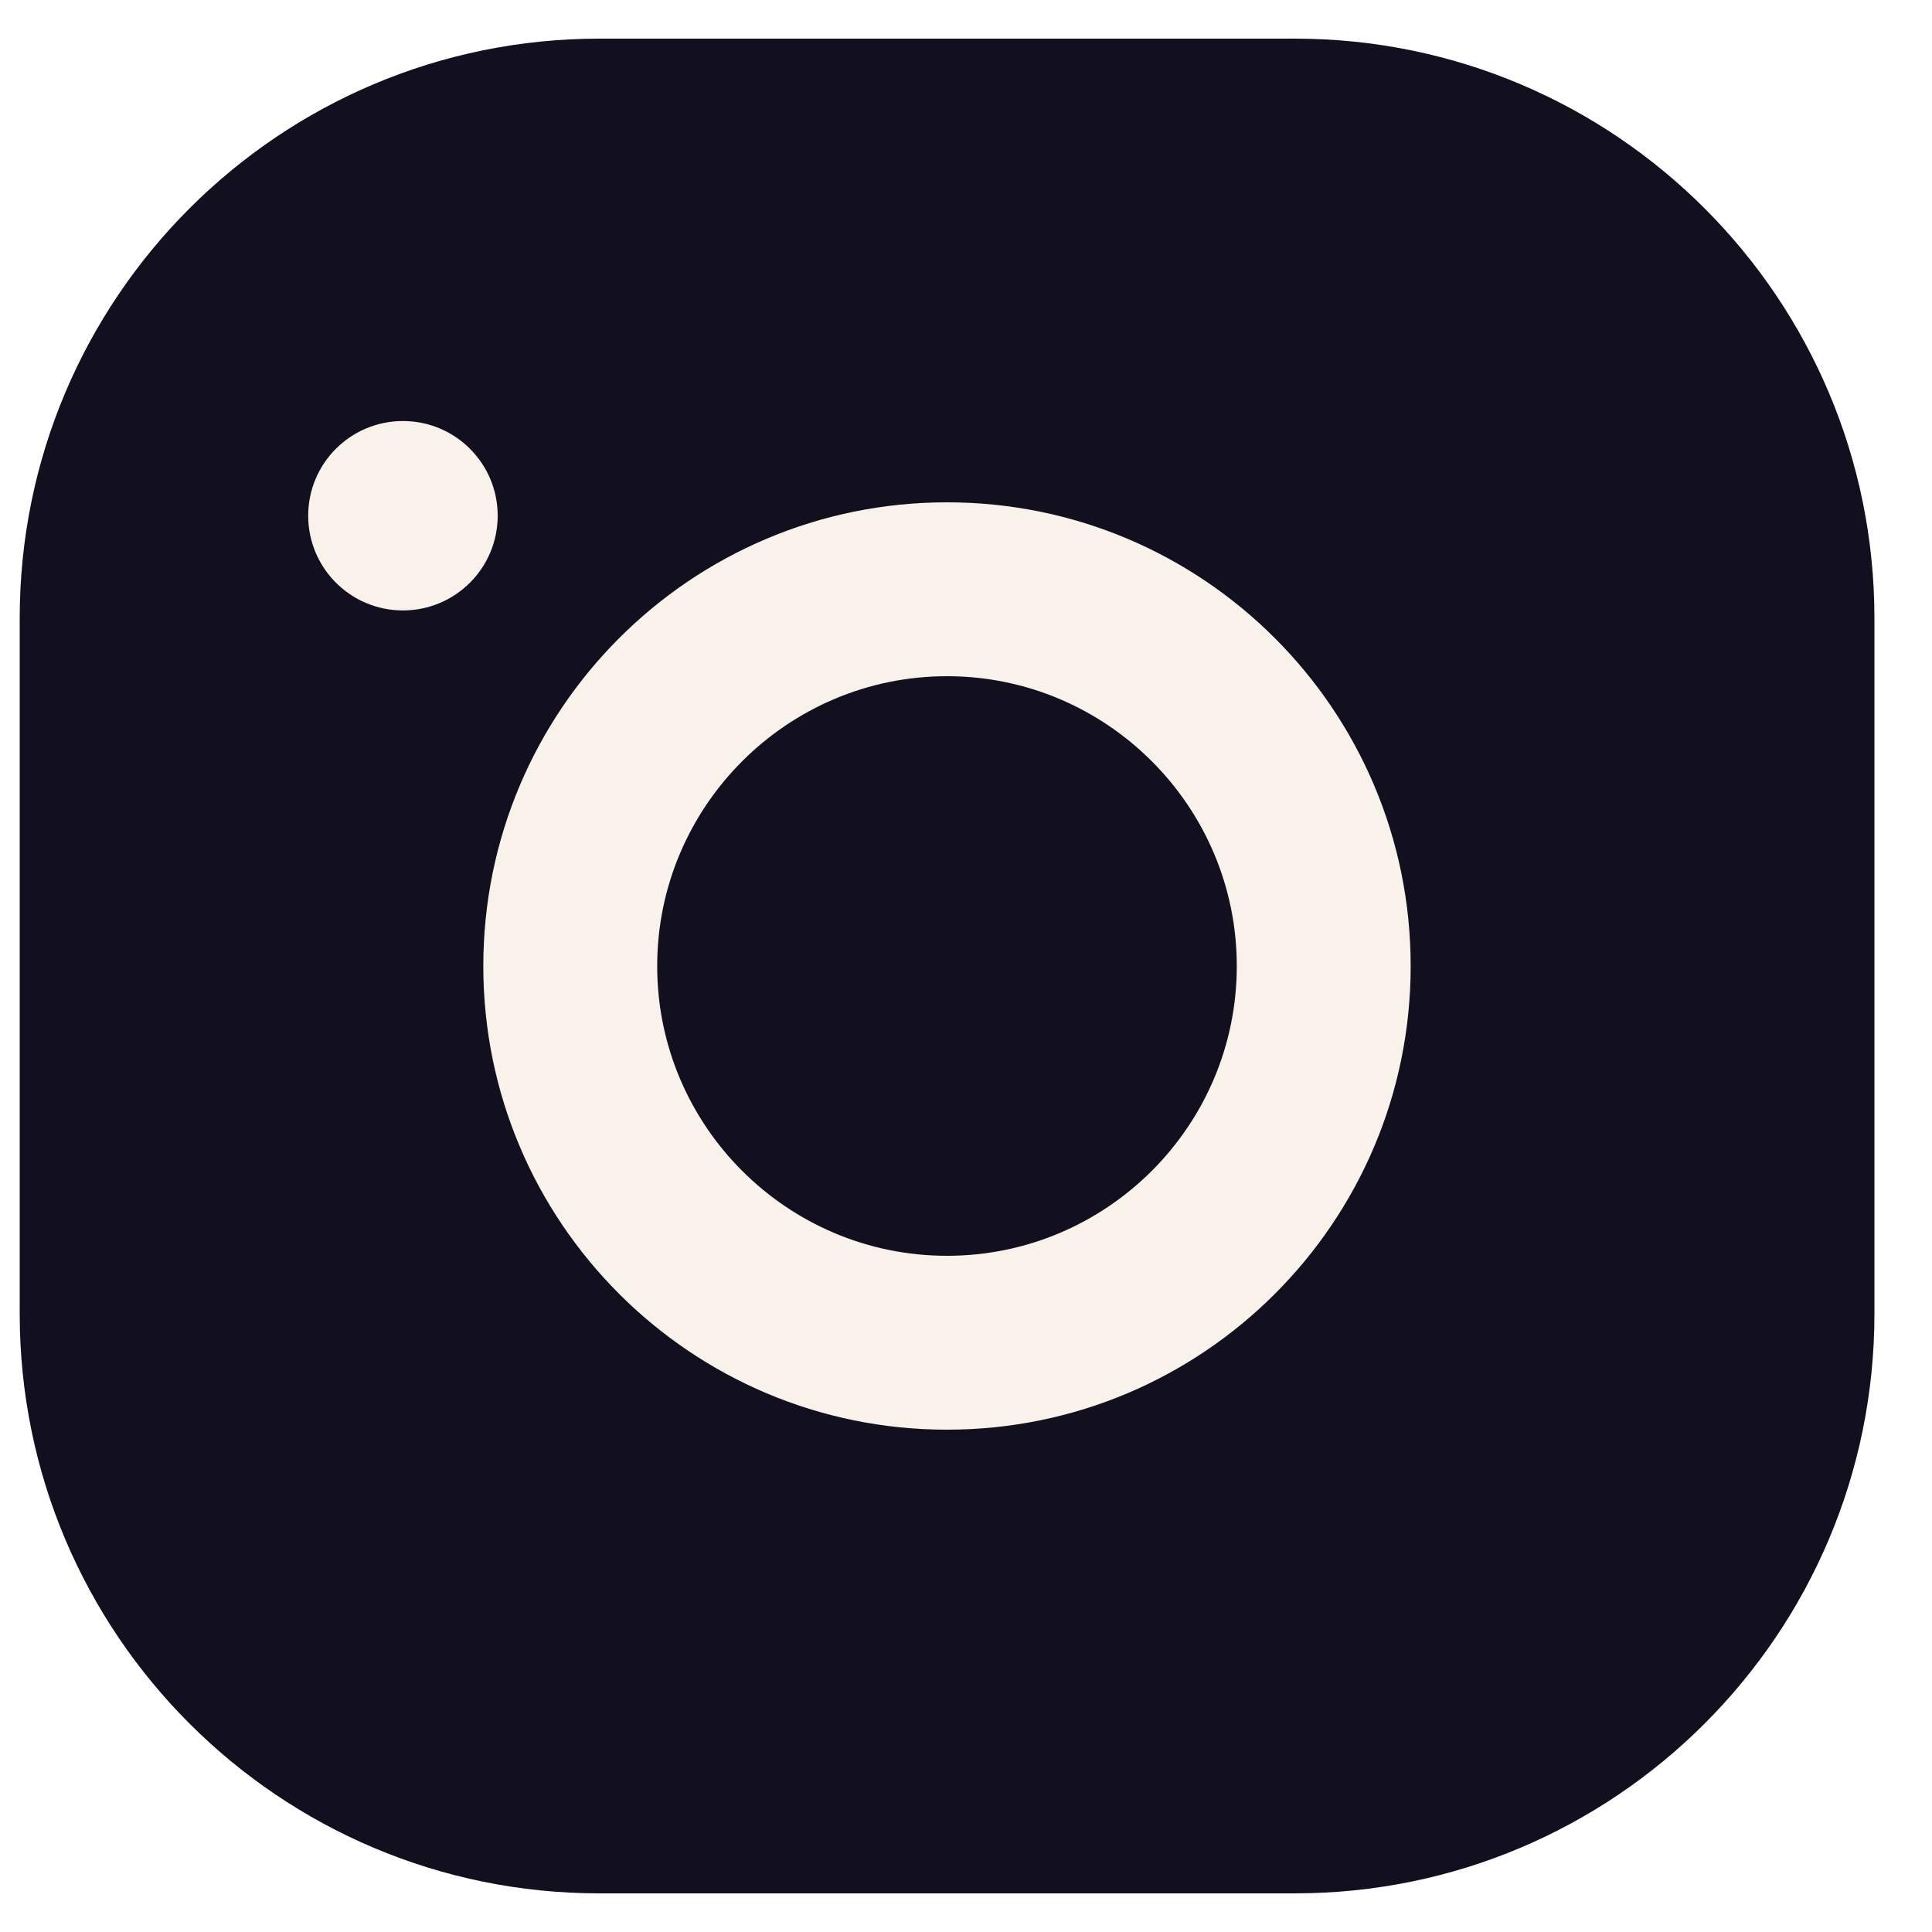
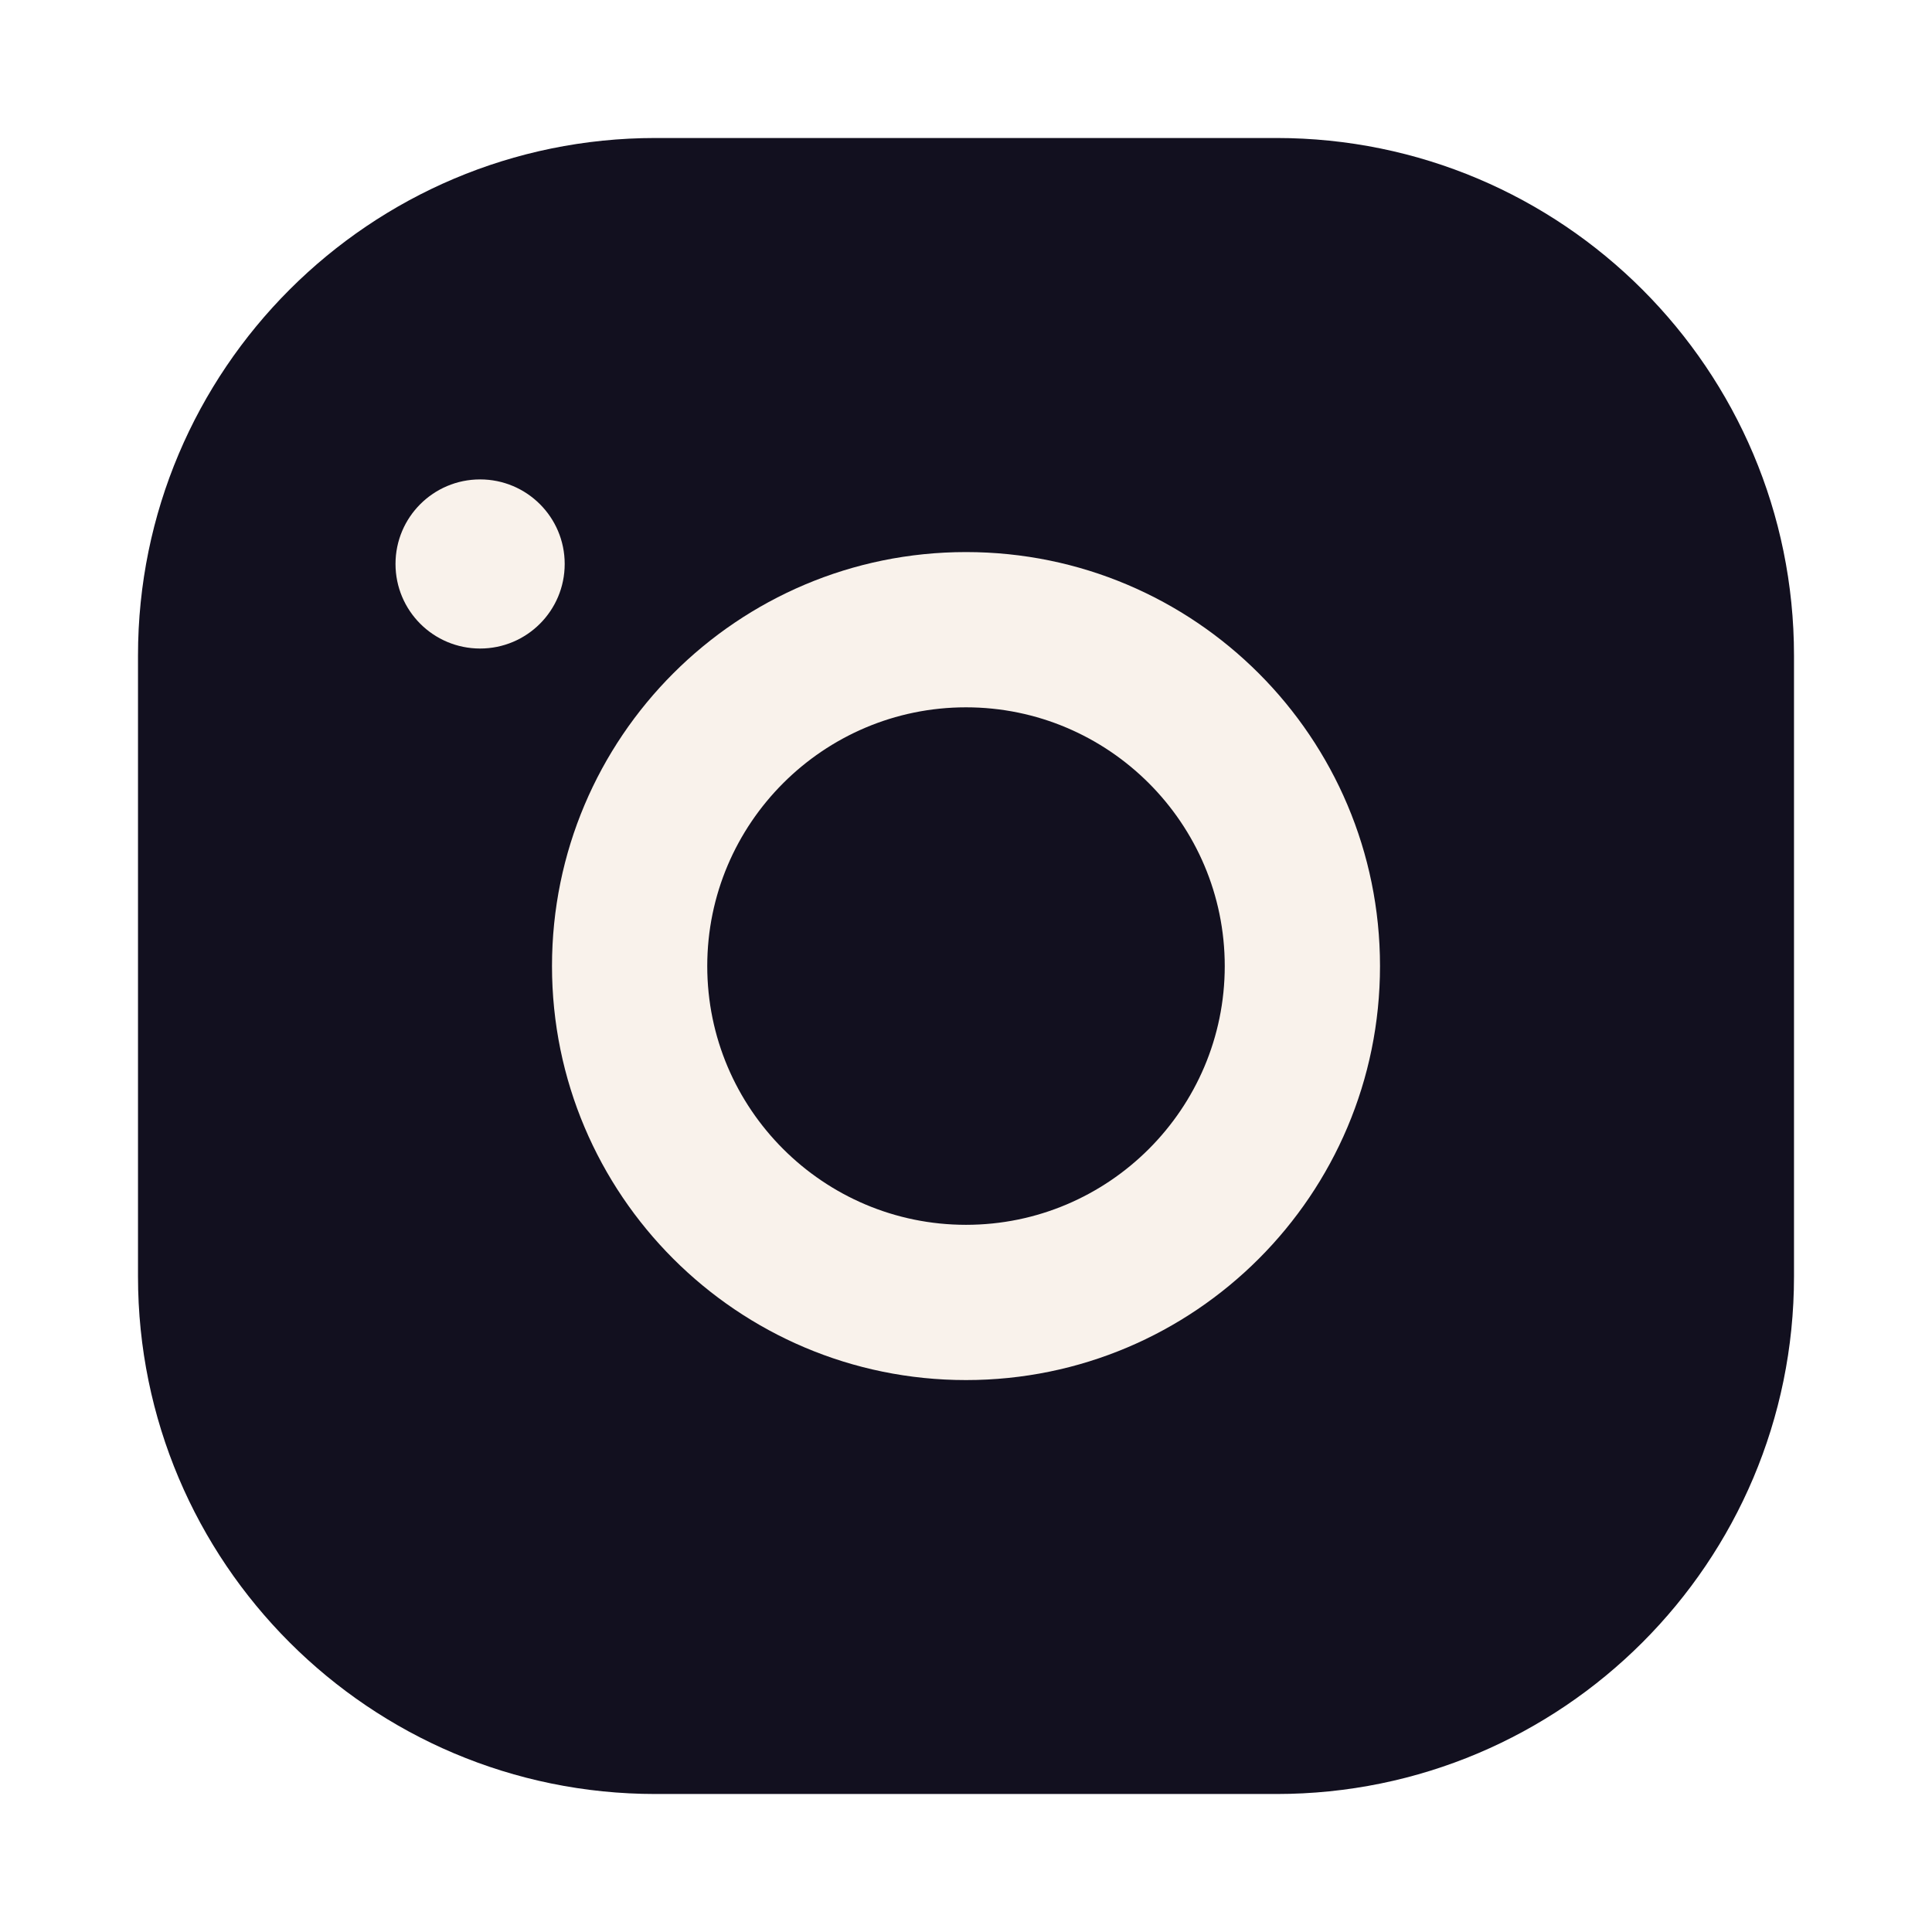
- <svg xmlns="http://www.w3.org/2000/svg" width="25" height="25" viewBox="0 0 25 25" fill="none">
-   <path d="M16.755 24.5L7.755 24.5C3.614 24.5 0.255 21.142 0.255 17L0.255 8C0.255 3.858 3.614 0.5 7.755 0.5L16.755 0.5C20.896 0.5 24.255 3.858 24.255 8L24.255 17C24.255 21.142 20.896 24.5 16.755 24.5Z" fill="#12101F" />
-   <path d="M12.254 18.5C8.941 18.5 6.254 15.814 6.254 12.501C6.254 9.187 8.941 6.5 12.254 6.5C15.568 6.5 18.254 9.187 18.254 12.501C18.254 15.814 15.568 18.5 12.254 18.5ZM12.254 8.75C10.187 8.75 8.504 10.434 8.504 12.501C8.504 14.569 10.187 16.25 12.254 16.25C14.321 16.25 16.004 14.569 16.004 12.501C16.004 10.434 14.321 8.75 12.254 8.75Z" fill="#F9F2EB" />
-   <path d="M5.214 5.448C5.891 5.448 6.44 5.996 6.44 6.673C6.44 7.351 5.891 7.899 5.214 7.899C4.537 7.899 3.988 7.351 3.988 6.673C3.988 5.996 4.537 5.448 5.214 5.448Z" fill="#F9F2EB" />
+ <svg xmlns="http://www.w3.org/2000/svg" width="28" height="28" viewBox="0 0 28 28" fill="none">
+   <path d="M18.5 26L9.5 26C5.359 26 2 22.642 2 18.5L2 9.5C2 5.359 5.359 2 9.5 2L18.5 2C22.642 2 26 5.359 26 9.5L26 18.5C26 22.642 22.642 26 18.5 26Z" fill="#12101F" />
+   <path d="M14 20.001C10.687 20.001 8 17.314 8 14.001C8 10.688 10.687 8.001 14 8.001C17.314 8.001 20 10.688 20 14.001C20 17.314 17.314 20.001 14 20.001ZM14 10.251C11.933 10.251 10.25 11.934 10.25 14.001C10.25 16.07 11.933 17.751 14 17.751C16.067 17.751 17.75 16.07 17.75 14.001C17.75 11.934 16.067 10.251 14 10.251Z" fill="#F9F2EB" />
+   <path d="M6.958 6.948C7.635 6.948 8.184 7.496 8.184 8.173C8.184 8.851 7.635 9.399 6.958 9.399C6.281 9.399 5.732 8.851 5.732 8.173C5.732 7.496 6.281 6.948 6.958 6.948Z" fill="#F9F2EB" />
</svg>
